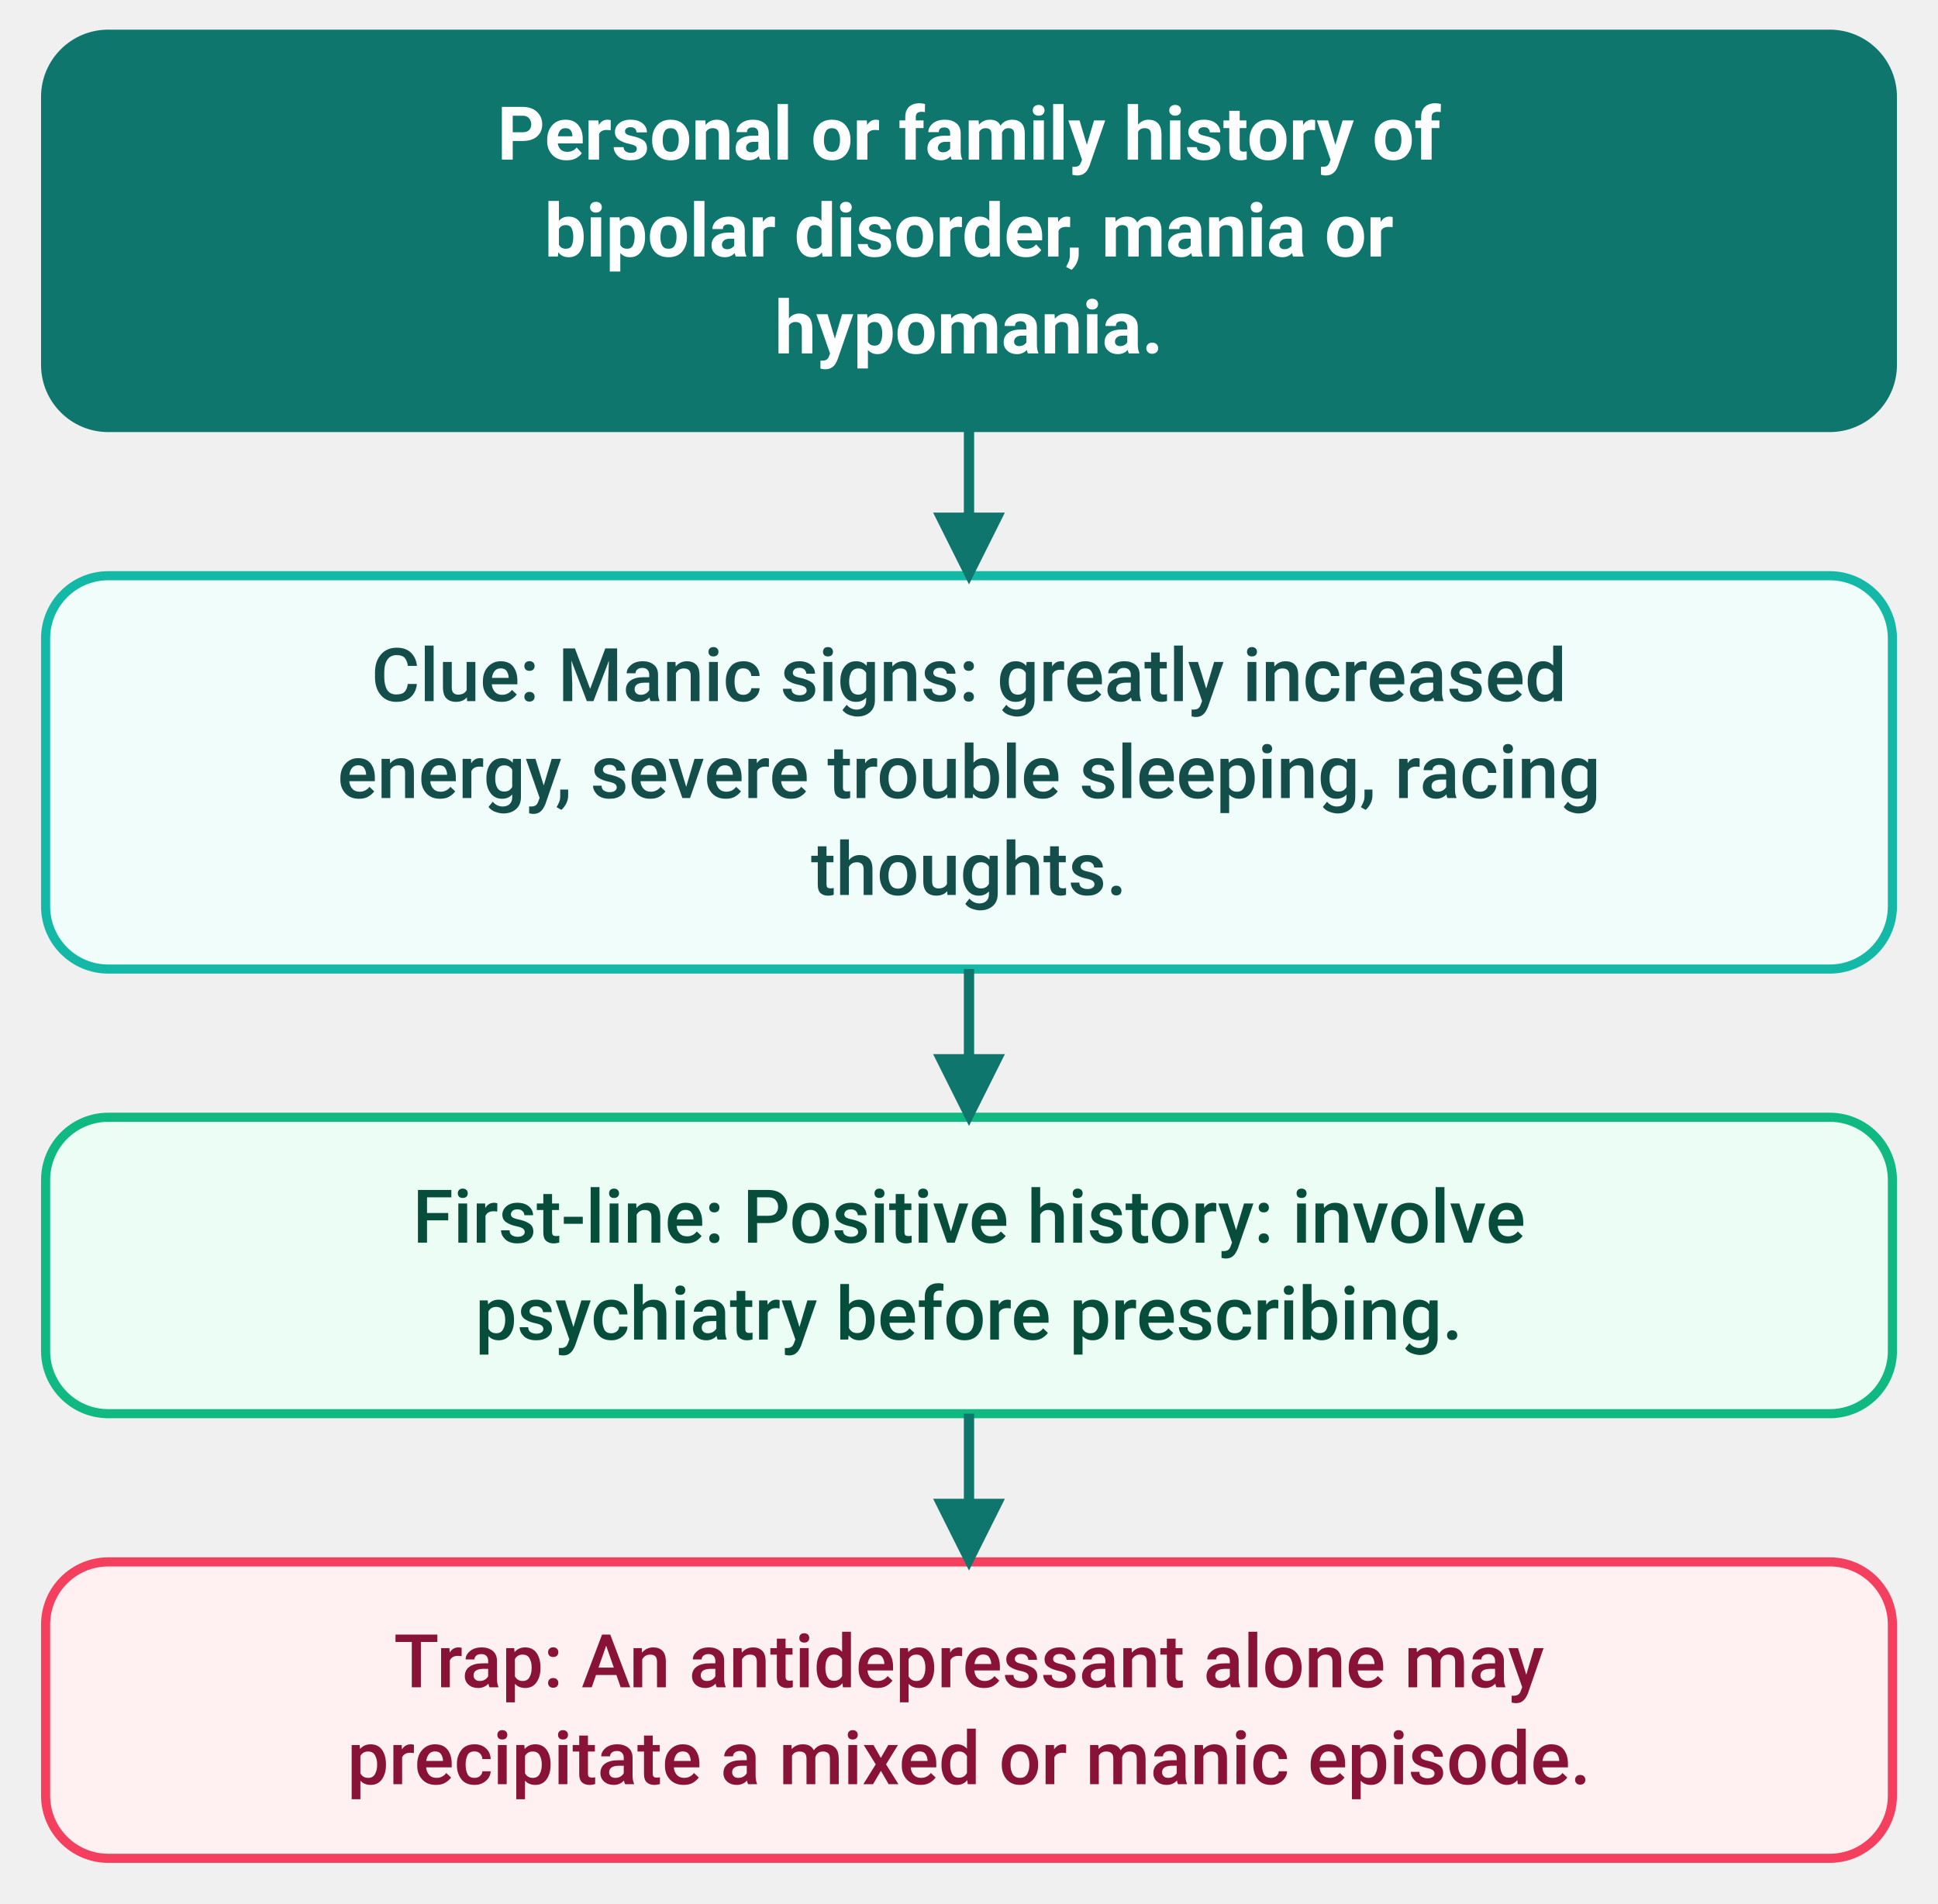
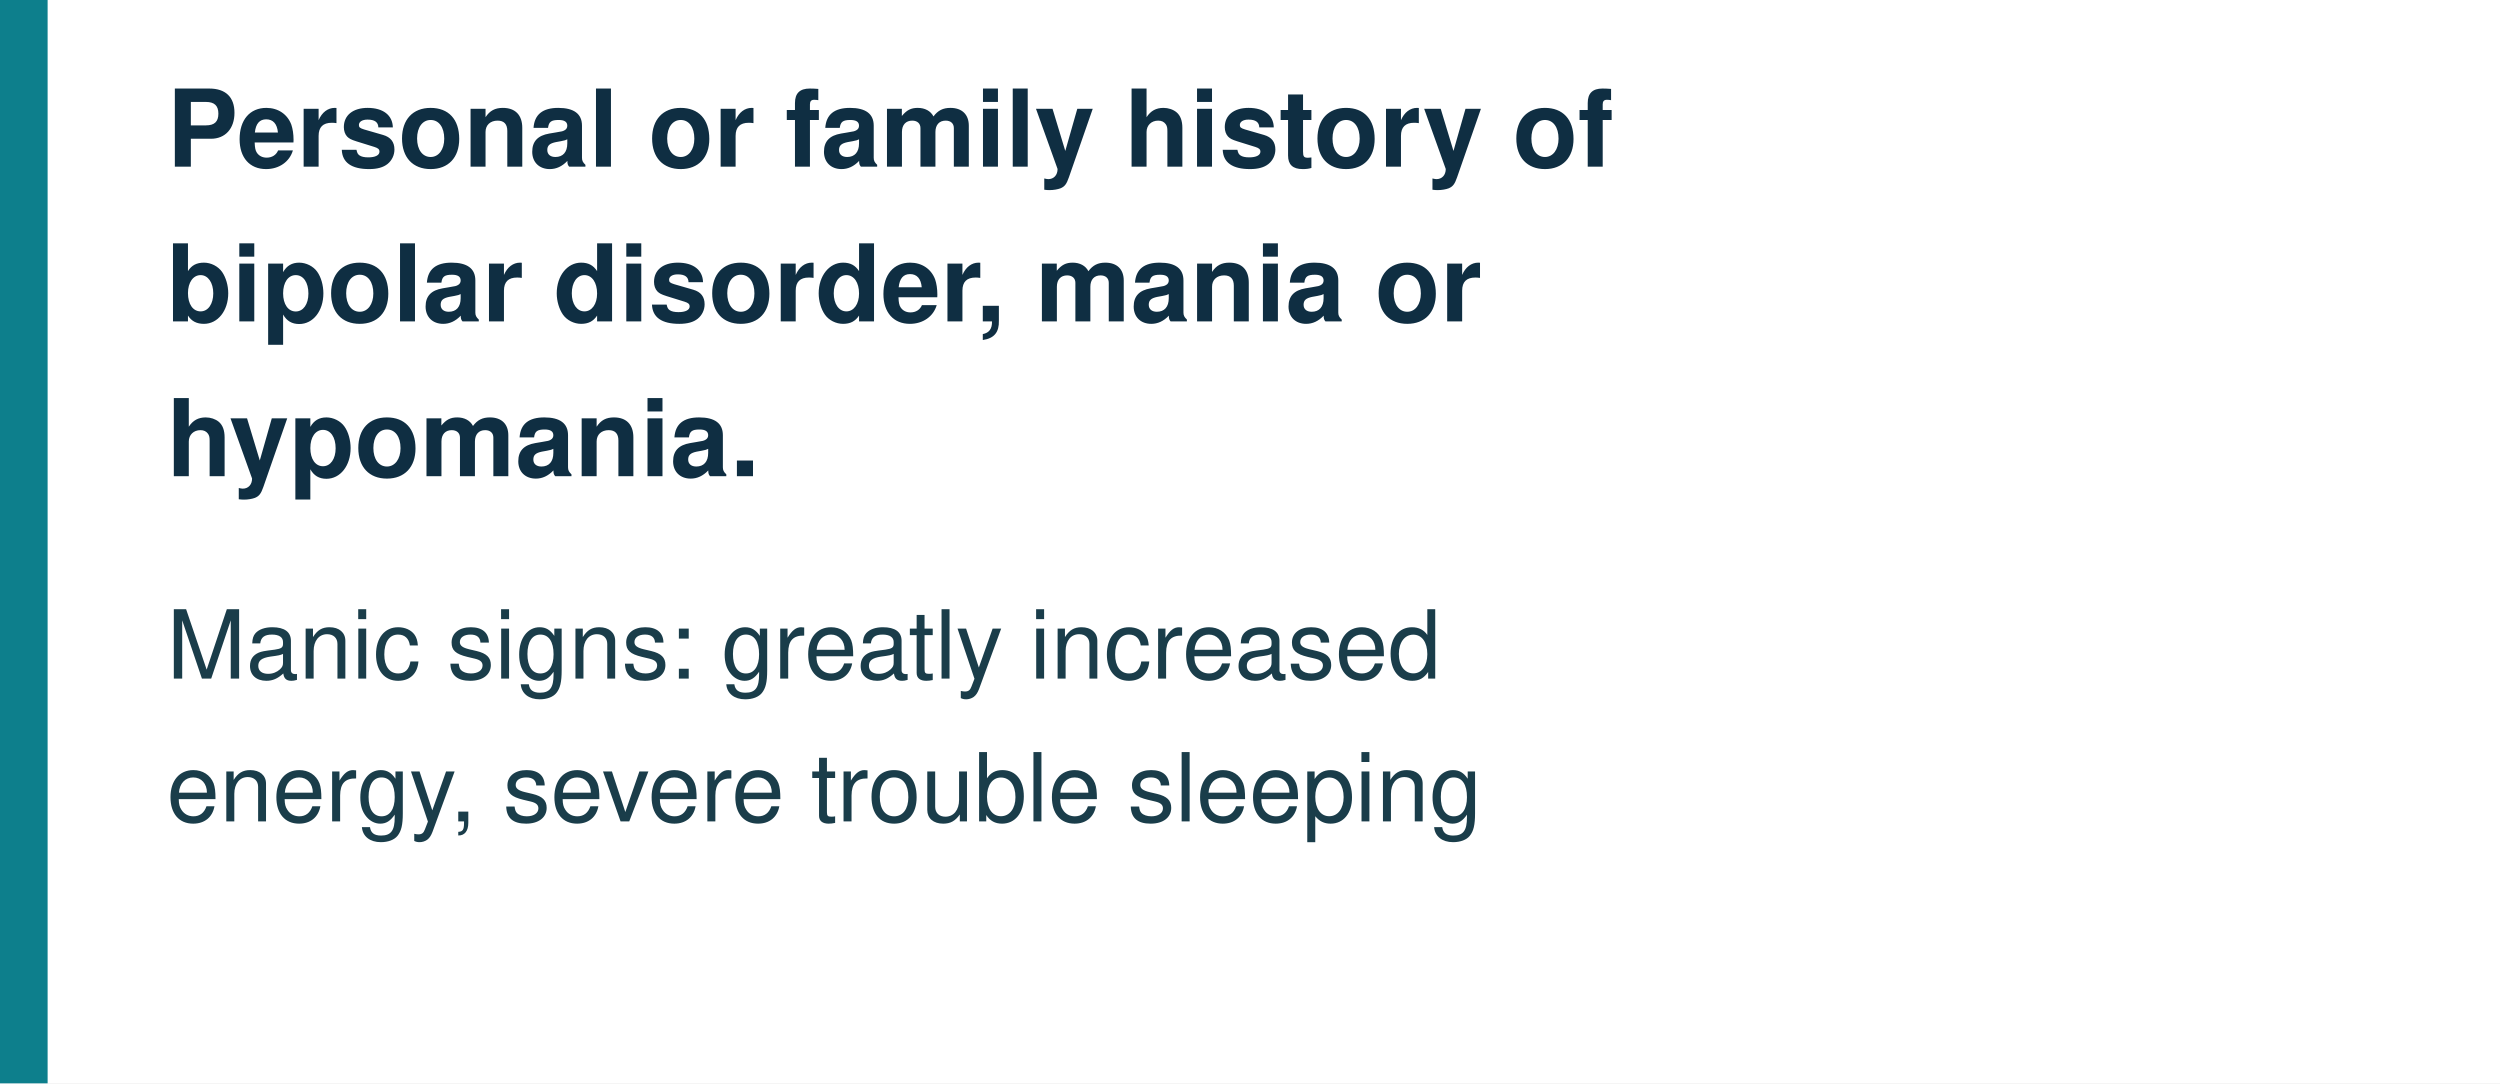
- <svg xmlns="http://www.w3.org/2000/svg" viewBox="0 0 340 334" width="340" height="334" role="img" aria-label="Adult with depression before starting an SSRI: what must you screen for?" font-family="-apple-system,BlinkMacSystemFont,'Segoe UI',Roboto,Helvetica,Arial,sans-serif">
-   <defs>
-     <marker id="fnp118a" viewBox="0 0 10 10" refX="8" refY="5" markerWidth="7" markerHeight="7" orient="auto-start-reverse">
-       <path d="M0 0L10 5L0 10z" fill="#0f766e" />
-     </marker>
-   </defs>
-   <rect x="8.0" y="6" width="324.0" height="69" rx="11" fill="#0f766e" stroke="#0f766e" stroke-width="1.6" />
-   <text x="170.0" y="28" text-anchor="middle" font-size="13" font-weight="700" fill="#ffffff">Personal or family history of</text>
-   <text x="170.0" y="45" text-anchor="middle" font-size="13" font-weight="700" fill="#ffffff">bipolar disorder, mania or</text>
-   <text x="170.0" y="62" text-anchor="middle" font-size="13" font-weight="700" fill="#ffffff">hypomania.</text>
-   <rect x="8.0" y="101" width="324.0" height="69" rx="11" fill="#f0fdfa" stroke="#14b8a6" stroke-width="1.6" />
-   <text x="170.0" y="123" text-anchor="middle" font-size="13" font-weight="500" fill="#134e4a">Clue: Manic signs: greatly increased</text>
-   <text x="170.0" y="140" text-anchor="middle" font-size="13" font-weight="500" fill="#134e4a">energy, severe trouble sleeping, racing</text>
-   <text x="170.0" y="157" text-anchor="middle" font-size="13" font-weight="500" fill="#134e4a">thoughts.</text>
-   <path d="M170.0 75 L170.0 100" stroke="#0f766e" stroke-width="1.8" fill="none" marker-end="url(#fnp118a)" />
-   <rect x="8.0" y="196" width="324.0" height="52" rx="11" fill="#ecfdf5" stroke="#10b981" stroke-width="1.6" />
-   <text x="170.0" y="218" text-anchor="middle" font-size="13" font-weight="500" fill="#064e3b">First-line: Positive history: involve</text>
-   <text x="170.0" y="235" text-anchor="middle" font-size="13" font-weight="500" fill="#064e3b">psychiatry before prescribing.</text>
-   <path d="M170.0 170 L170.0 195" stroke="#0f766e" stroke-width="1.8" fill="none" marker-end="url(#fnp118a)" />
-   <rect x="8.0" y="274" width="324.0" height="52" rx="11" fill="#fff1f2" stroke="#f43f5e" stroke-width="1.6" />
-   <text x="170.0" y="296" text-anchor="middle" font-size="13" font-weight="500" fill="#881337">Trap: An antidepressant alone may</text>
-   <text x="170.0" y="313" text-anchor="middle" font-size="13" font-weight="500" fill="#881337">precipitate a mixed or manic episode.</text>
-   <path d="M170.0 248 L170.0 273" stroke="#0f766e" stroke-width="1.8" fill="none" marker-end="url(#fnp118a)" />
+ <svg xmlns="http://www.w3.org/2000/svg" viewBox="0 0 420 182" width="420" height="182" role="img" aria-labelledby="tfnp118">
+   <rect width="420" height="182" fill="#ffffff" />
+   <rect x="0" y="0" width="8" height="182" fill="#0d7f8c" />
+   <text x="28" y="28" font-family="Helvetica Neue, Helvetica, Arial, sans-serif" font-size="18" font-weight="700" fill="#0f2e42" text-anchor="start">Personal or family history of</text>
+   <text x="28" y="54" font-family="Helvetica Neue, Helvetica, Arial, sans-serif" font-size="18" font-weight="700" fill="#0f2e42" text-anchor="start">bipolar disorder, mania or</text>
+   <text x="28" y="80" font-family="Helvetica Neue, Helvetica, Arial, sans-serif" font-size="18" font-weight="700" fill="#0f2e42" text-anchor="start">hypomania.</text>
+   <text x="28" y="114" font-family="Helvetica Neue, Helvetica, Arial, sans-serif" font-size="16" font-weight="500" fill="#1a3d4a" text-anchor="start">Manic signs: greatly increased</text>
+   <text x="28" y="138" font-family="Helvetica Neue, Helvetica, Arial, sans-serif" font-size="16" font-weight="500" fill="#1a3d4a" text-anchor="start">energy, severe trouble sleeping</text>
</svg>
